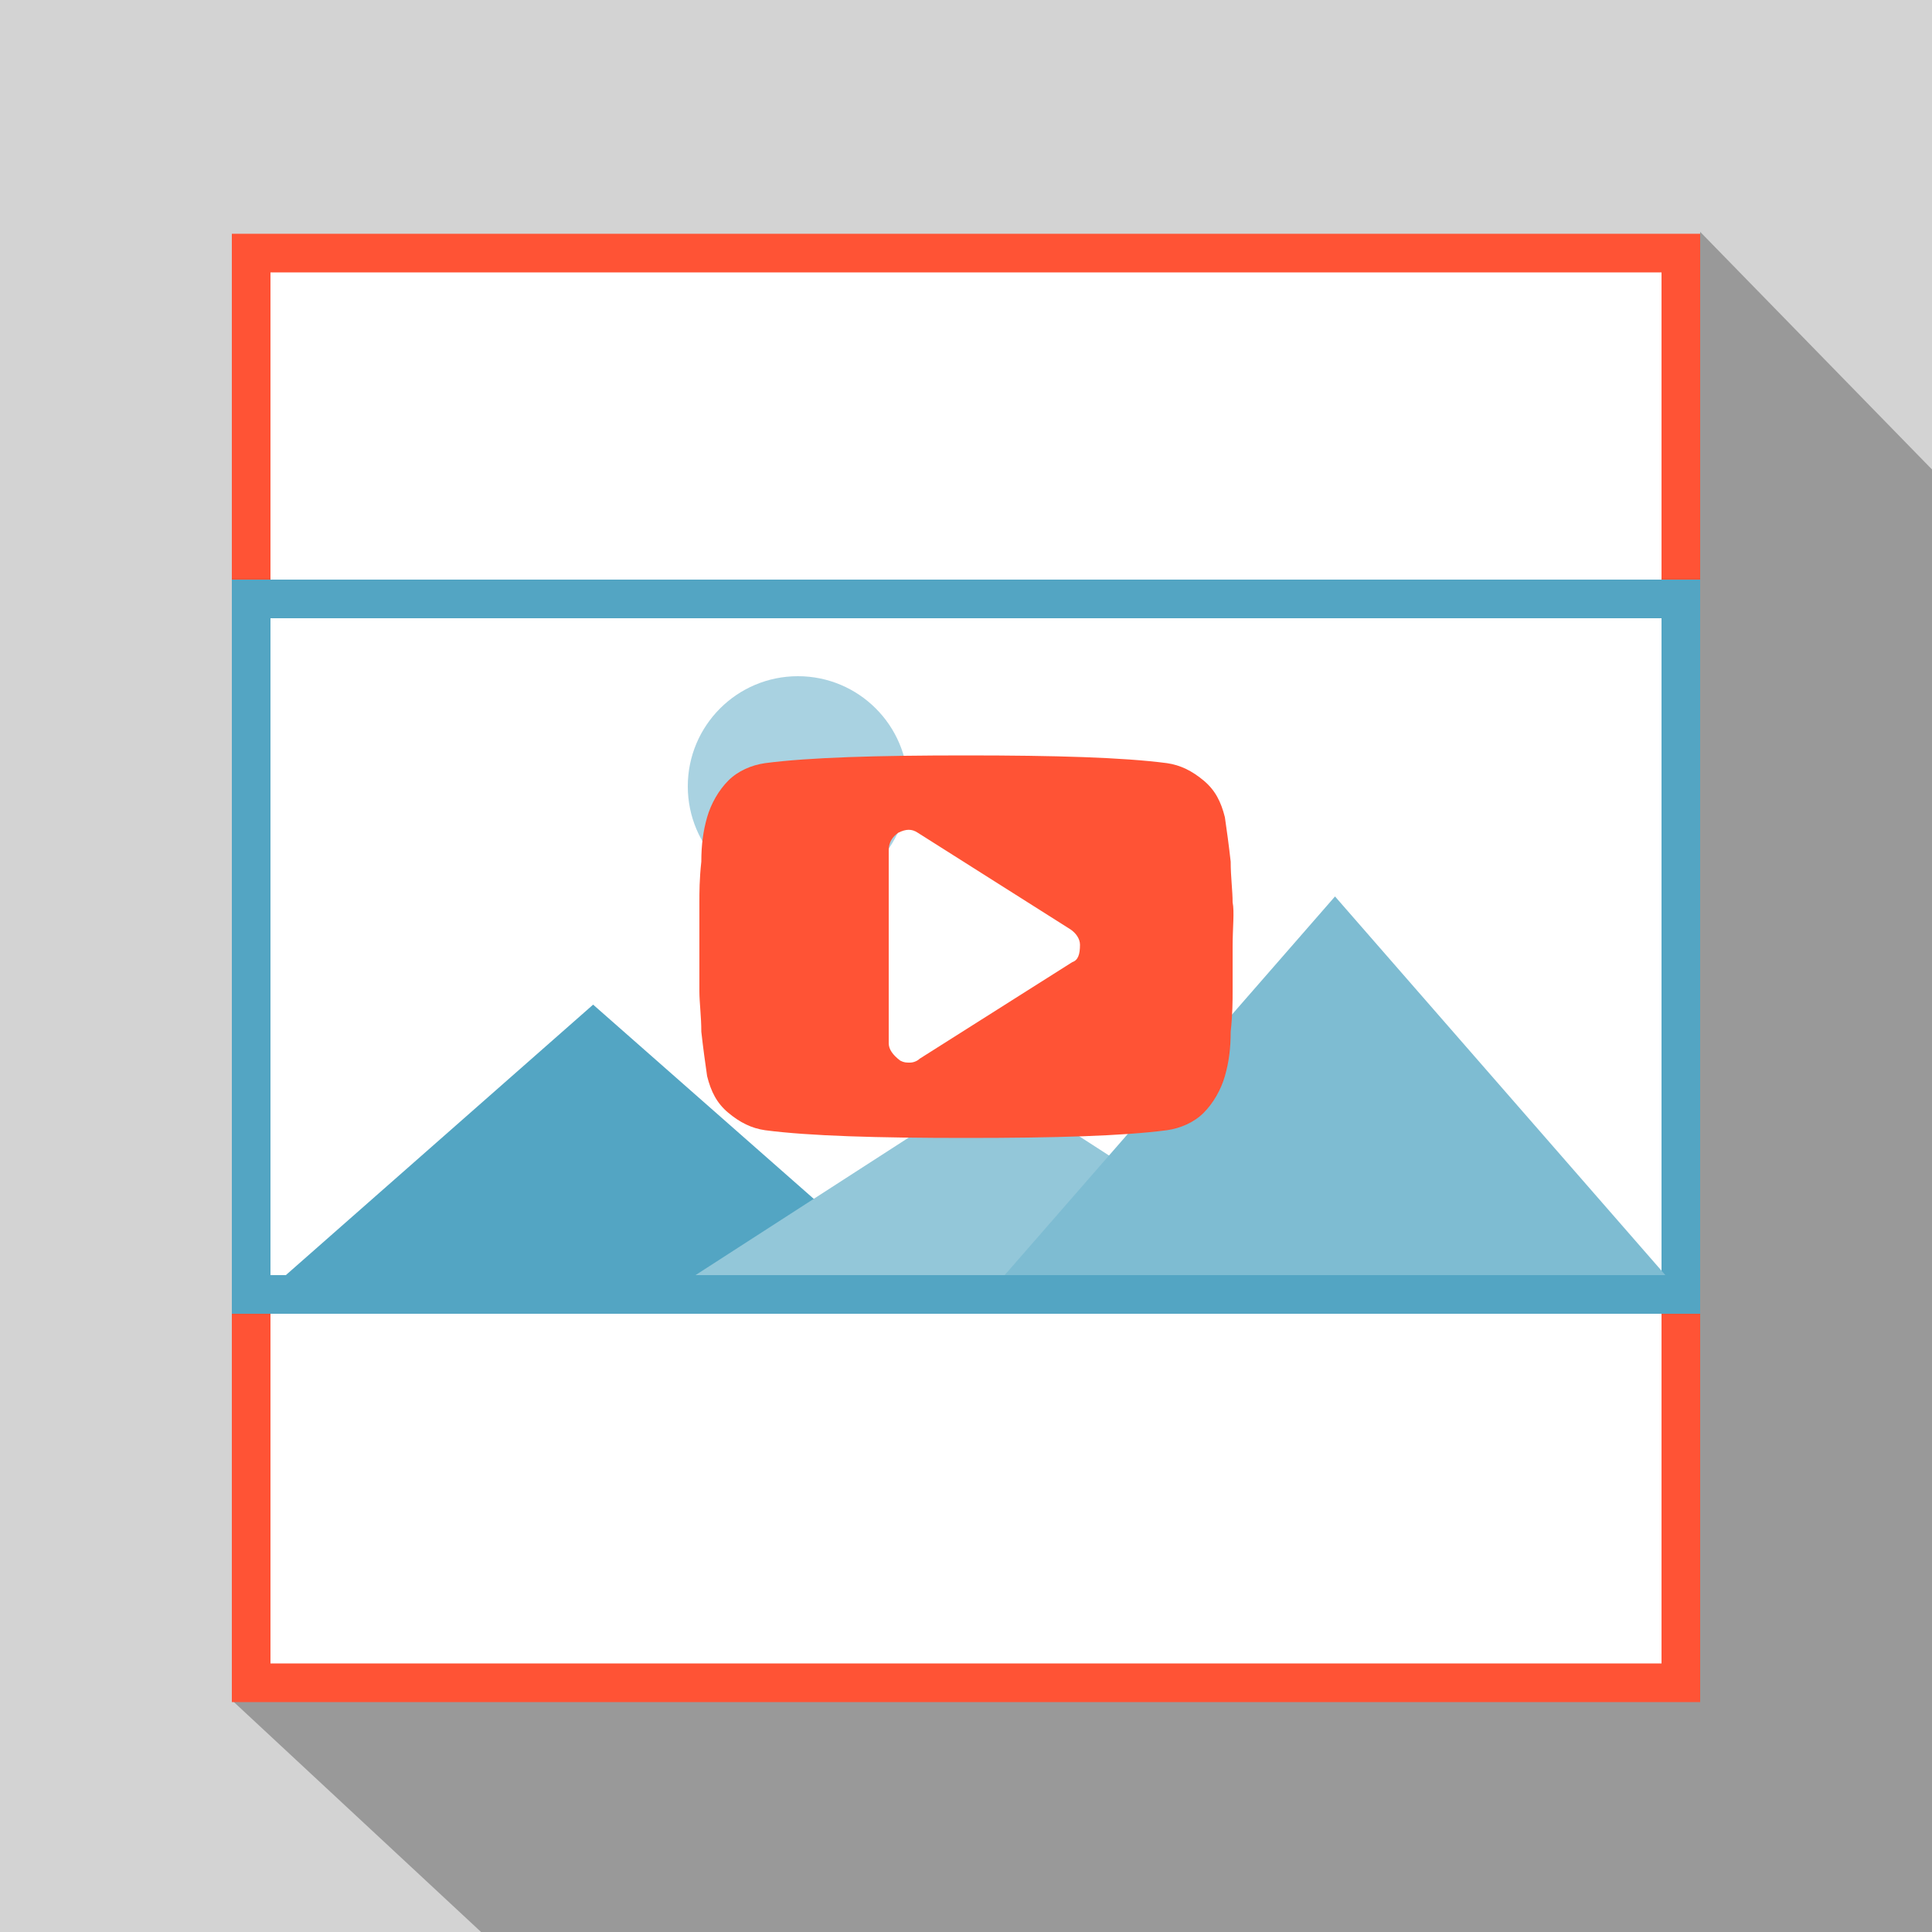
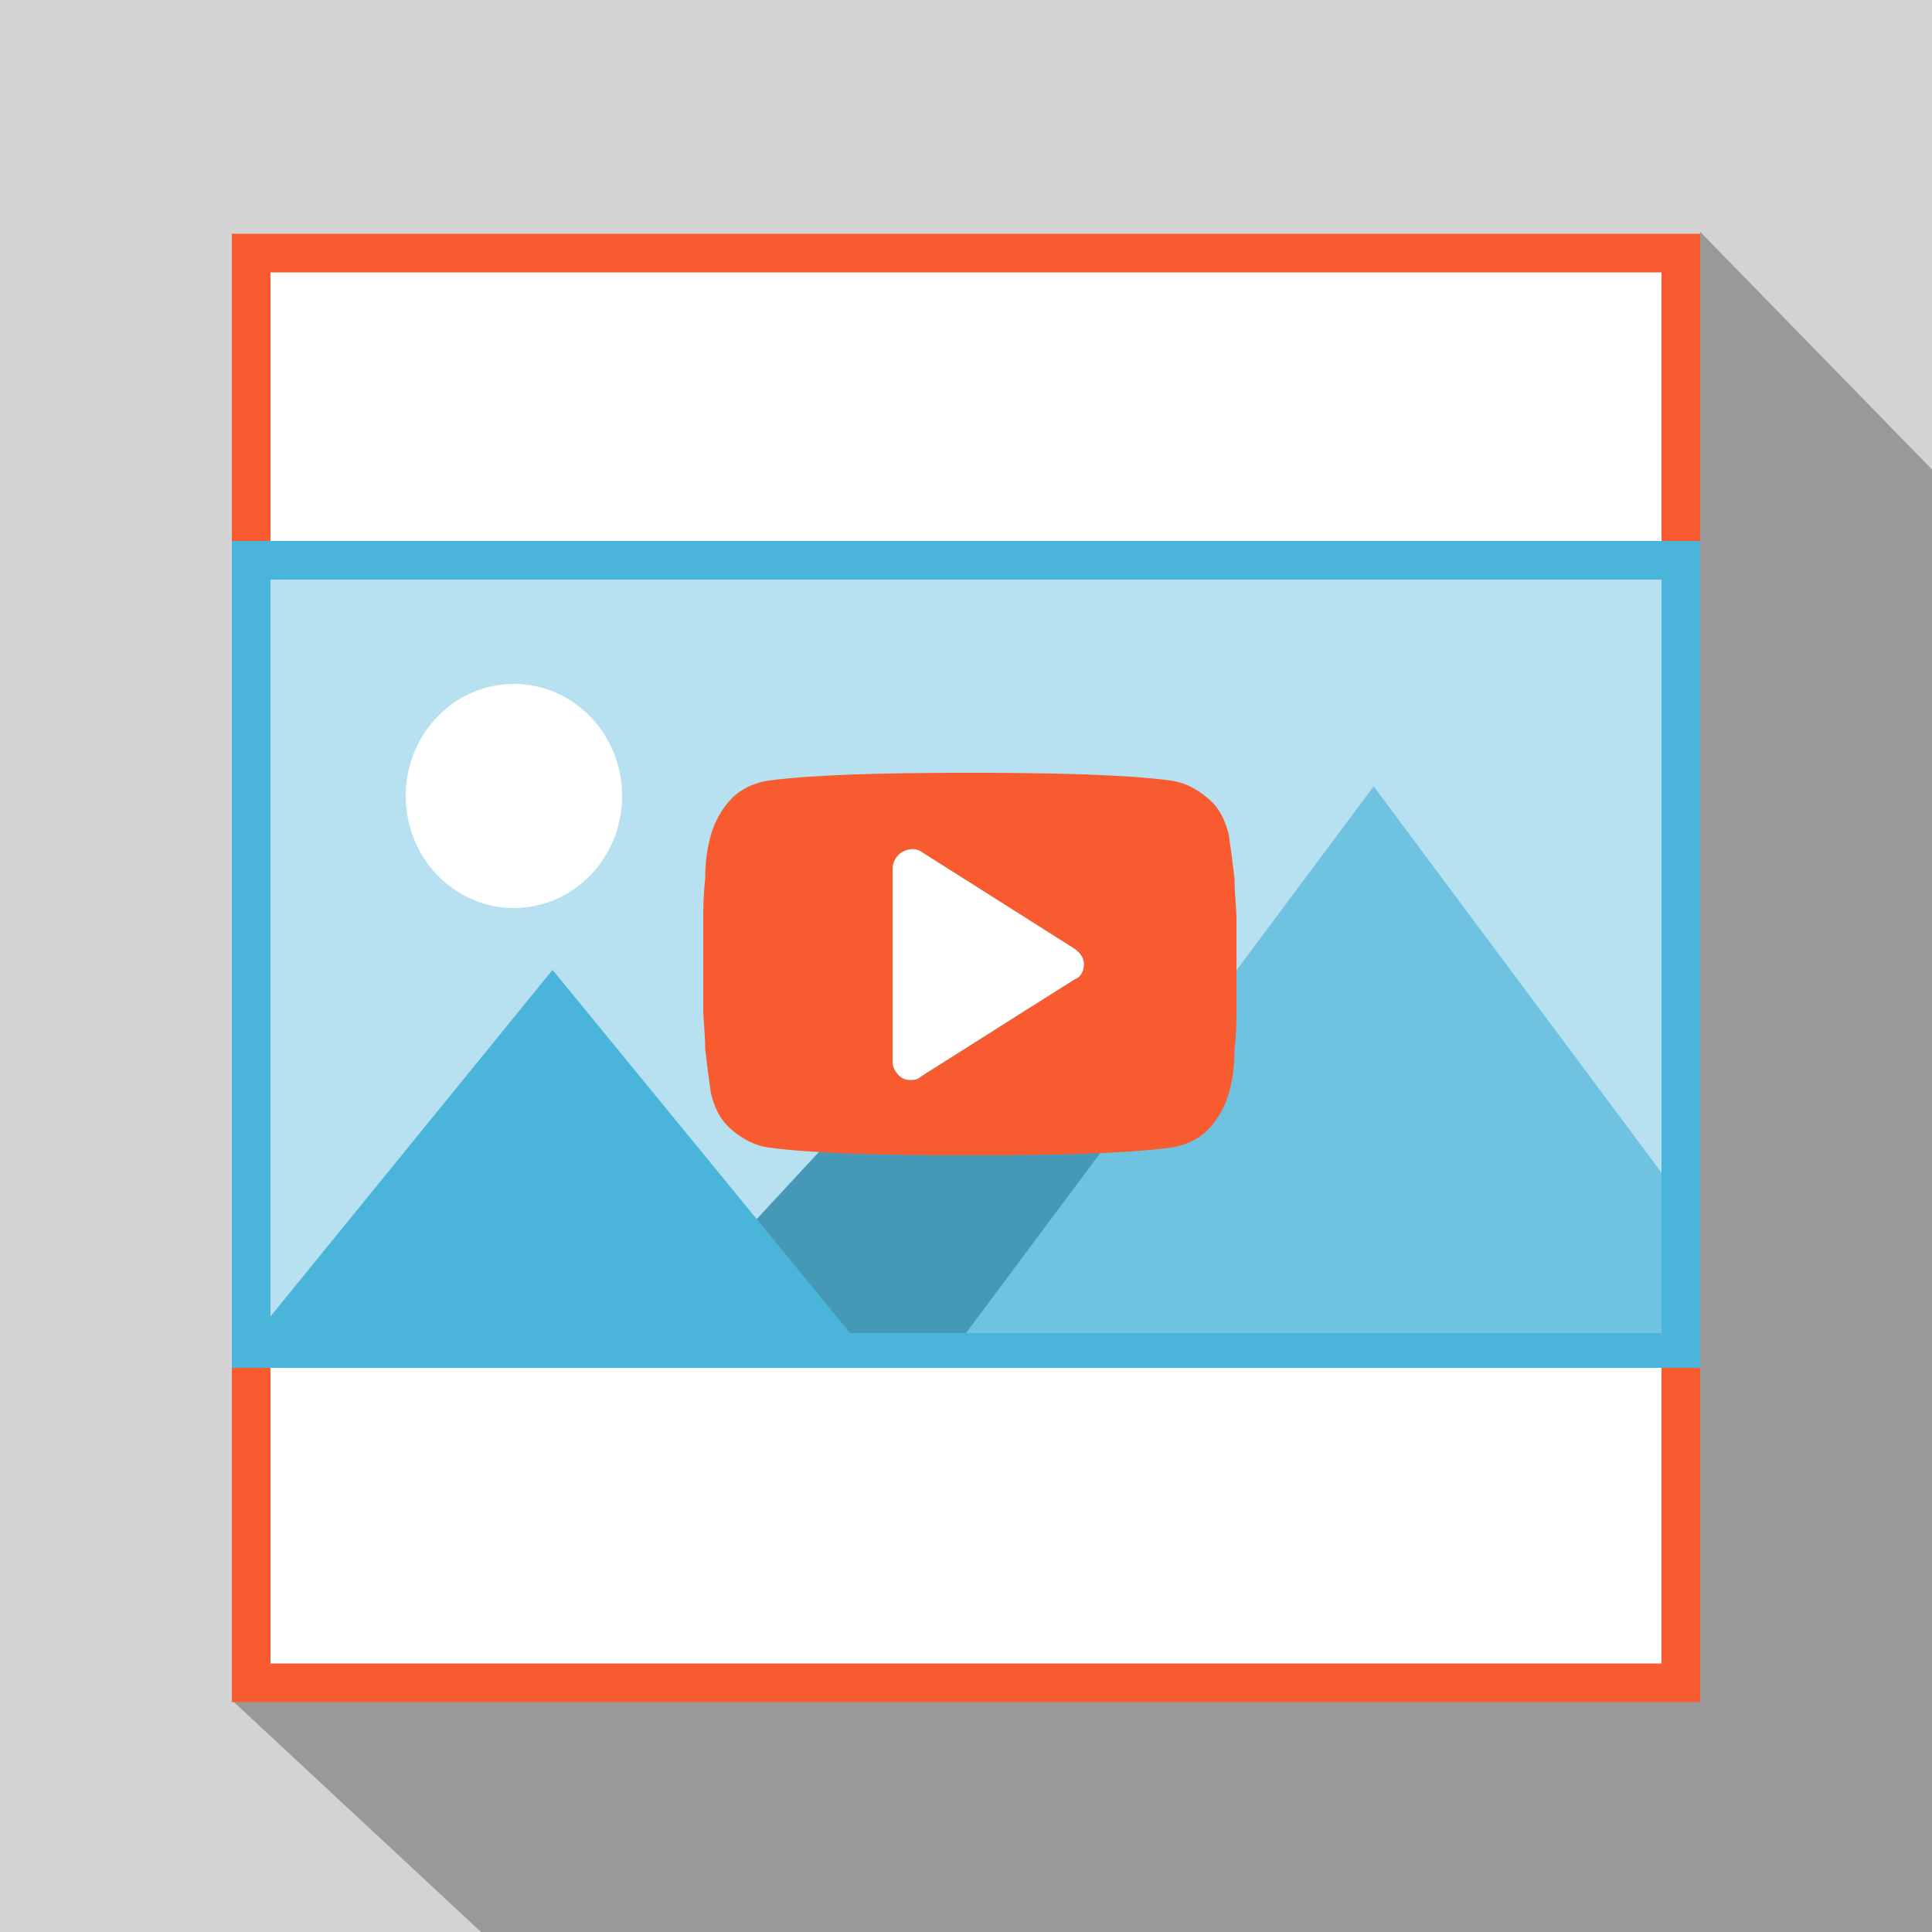
- <svg xmlns="http://www.w3.org/2000/svg" version="1.1" id="fullwidth_video_copy" x="0px" y="0px" viewBox="0 0 100 100" style="enable-background:new 0 0 100 100;" xml:space="preserve">
+ <svg xmlns="http://www.w3.org/2000/svg" version="1.1" id="ResponsiveVideo" x="0px" y="0px" viewBox="0 0 100 100" style="enable-background:new 0 0 100 100;" xml:space="preserve">
  <style type="text/css">
	.st0{fill-rule:evenodd;clip-rule:evenodd;fill:#D3D3D3;}
	.st1{fill-rule:evenodd;clip-rule:evenodd;fill:#999999;}
	.st2{fill-rule:evenodd;clip-rule:evenodd;fill:#FFFFFF;}
- 	.st3{fill:#FF5335;}
- 	.st4{fill:#53A5C3;}
- 	.st5{fill-rule:evenodd;clip-rule:evenodd;fill:#A9D2E1;}
- 	.st6{fill-rule:evenodd;clip-rule:evenodd;fill:#53A5C3;}
- 	.st7{fill-rule:evenodd;clip-rule:evenodd;fill:#93C7D9;}
- 	.st8{fill-rule:evenodd;clip-rule:evenodd;fill:#7EBCD2;}
+ 	.st3{fill:#F85B30;}
+ 	.st4{fill-rule:evenodd;clip-rule:evenodd;fill:#B7E1F0;}
+ 	.st5{fill:#4BB4DA;}
+ 	.st6{fill-rule:evenodd;clip-rule:evenodd;fill:#4599B7;}
+ 	.st7{fill-rule:evenodd;clip-rule:evenodd;fill:#6FC3E1;}
+ 	.st8{fill:#FFFFFF;}
+ 	.st9{fill-rule:evenodd;clip-rule:evenodd;fill:#4BB4DA;}
</style>
  <path class="st0" d="M0,0h100v100H0V0z" />
  <polygon class="st1" points="100,24.3 88,12 87,78 20.3,78.2 12,88 24.9,100 100,100 " />
  <g>
    <rect x="13" y="13.1" class="st2" width="74" height="74" />
    <path class="st3" d="M86,14.1v72H14v-72H86 M88,12.1H12v76h76V12.1L88,12.1z" />
  </g>
-   <rect x="29" y="24" class="st2" width="42" height="8" />
-   <rect x="18" y="38" class="st2" width="64" height="4" />
  <g>
-     <rect x="13" y="31" class="st2" width="74" height="36" />
-     <path class="st4" d="M86,32v34H14V32H86 M88,30H12v38h76V30L88,30z" />
+     <rect x="13" y="29" class="st4" width="74" height="40.8" />
+     <path class="st5" d="M86,30v38.8H14V30H86 M88,28H12v42.8h76V28L88,28z" />
  </g>
-   <circle class="st5" cx="41.3" cy="40.7" r="5.7" />
-   <polygon class="st6" points="30.7,52 14,66.7 47.4,66.7 " />
-   <polygon class="st7" points="51.5,56 36,66 67,66 " />
-   <polygon class="st8" points="69.1,46.4 52,66 86.2,66 " />
+   <polygon class="st6" points="51.4,49.9 33.7,69 69,69 " />
+   <polygon class="st7" points="71.1,40.7 50,69 86,69 86,60.7 " />
+   <ellipse class="st8" cx="26.6" cy="41.2" rx="5.6" ry="5.8" />
  <g>
-     <path class="st3" d="M63.8,46.7c0-0.6-0.1-1.3-0.1-2.1c-0.1-0.9-0.2-1.6-0.3-2.3c-0.2-0.8-0.5-1.4-1.1-1.9   c-0.6-0.5-1.2-0.8-1.9-0.9c-2.3-0.3-5.8-0.4-10.4-0.4c-4.6,0-8.1,0.1-10.4,0.4c-0.7,0.1-1.4,0.4-1.9,0.9c-0.5,0.5-0.9,1.2-1.1,1.9   c-0.2,0.7-0.3,1.4-0.3,2.3c-0.1,0.9-0.1,1.6-0.1,2.1c0,0.6,0,1.3,0,2.3s0,1.8,0,2.3c0,0.6,0.1,1.3,0.1,2.1c0.1,0.9,0.2,1.6,0.3,2.3   c0.2,0.8,0.5,1.4,1.1,1.9c0.6,0.5,1.2,0.8,1.9,0.9c2.3,0.3,5.8,0.4,10.4,0.4c4.6,0,8.1-0.1,10.4-0.4c0.7-0.1,1.4-0.4,1.9-0.9   c0.5-0.5,0.9-1.2,1.1-1.9c0.2-0.7,0.3-1.4,0.3-2.3c0.1-0.9,0.1-1.6,0.1-2.1c0-0.6,0-1.3,0-2.3S63.9,47.2,63.8,46.7L63.8,46.7z    M55.5,49.8l-7.9,5c-0.1,0.1-0.3,0.2-0.5,0.2c-0.2,0-0.3,0-0.5-0.1C46.2,54.6,46,54.3,46,54V44c0-0.4,0.2-0.7,0.5-0.9   c0.4-0.2,0.7-0.2,1,0l7.9,5c0.3,0.2,0.5,0.5,0.5,0.8C55.9,49.4,55.8,49.7,55.5,49.8L55.5,49.8z M55.5,49.8" />
+     <path class="st3" d="M64,47.6c0-0.6-0.1-1.3-0.1-2.1c-0.1-0.9-0.2-1.6-0.3-2.3c-0.2-0.8-0.5-1.4-1.1-1.9c-0.6-0.5-1.2-0.8-1.9-0.9   c-2.3-0.3-5.8-0.4-10.4-0.4c-4.6,0-8.1,0.1-10.4,0.4c-0.7,0.1-1.4,0.4-1.9,0.9c-0.5,0.5-0.9,1.2-1.1,1.9c-0.2,0.7-0.3,1.4-0.3,2.3   c-0.1,0.9-0.1,1.6-0.1,2.1c0,0.6,0,1.3,0,2.3c0,1,0,1.8,0,2.3c0,0.6,0.1,1.3,0.1,2.1c0.1,0.9,0.2,1.6,0.3,2.3   c0.2,0.8,0.5,1.4,1.1,1.9c0.6,0.5,1.2,0.8,1.9,0.9c2.3,0.3,5.8,0.4,10.4,0.4c4.6,0,8.1-0.1,10.4-0.4c0.7-0.1,1.4-0.4,1.9-0.9   c0.5-0.5,0.9-1.2,1.1-1.9c0.2-0.7,0.3-1.4,0.3-2.3c0.1-0.9,0.1-1.6,0.1-2.1c0-0.6,0-1.3,0-2.3C64,48.9,64,48.1,64,47.6L64,47.6z    M55.6,50.7l-7.9,5c-0.1,0.1-0.3,0.2-0.5,0.2c-0.2,0-0.3,0-0.5-0.1c-0.3-0.2-0.5-0.5-0.5-0.9V45c0-0.4,0.2-0.7,0.5-0.9   c0.4-0.2,0.7-0.2,1,0l7.9,5c0.3,0.2,0.5,0.5,0.5,0.8C56.1,50.3,55.9,50.6,55.6,50.7L55.6,50.7z M55.6,50.7" />
  </g>
+   <polygon class="st9" points="28.6,50.2 13.3,69 44,69 " />
+   <path class="st8" d="M55.6,50.7l-7.9,5c-0.1,0.1-0.3,0.2-0.5,0.2c-0.2,0-0.3,0-0.5-0.1c-0.3-0.2-0.5-0.5-0.5-0.9V45  c0-0.4,0.2-0.7,0.5-0.9c0.4-0.2,0.7-0.2,1,0l7.9,5c0.3,0.2,0.5,0.5,0.5,0.8C56.1,50.3,55.9,50.6,55.6,50.7L55.6,50.7z" />
</svg>
